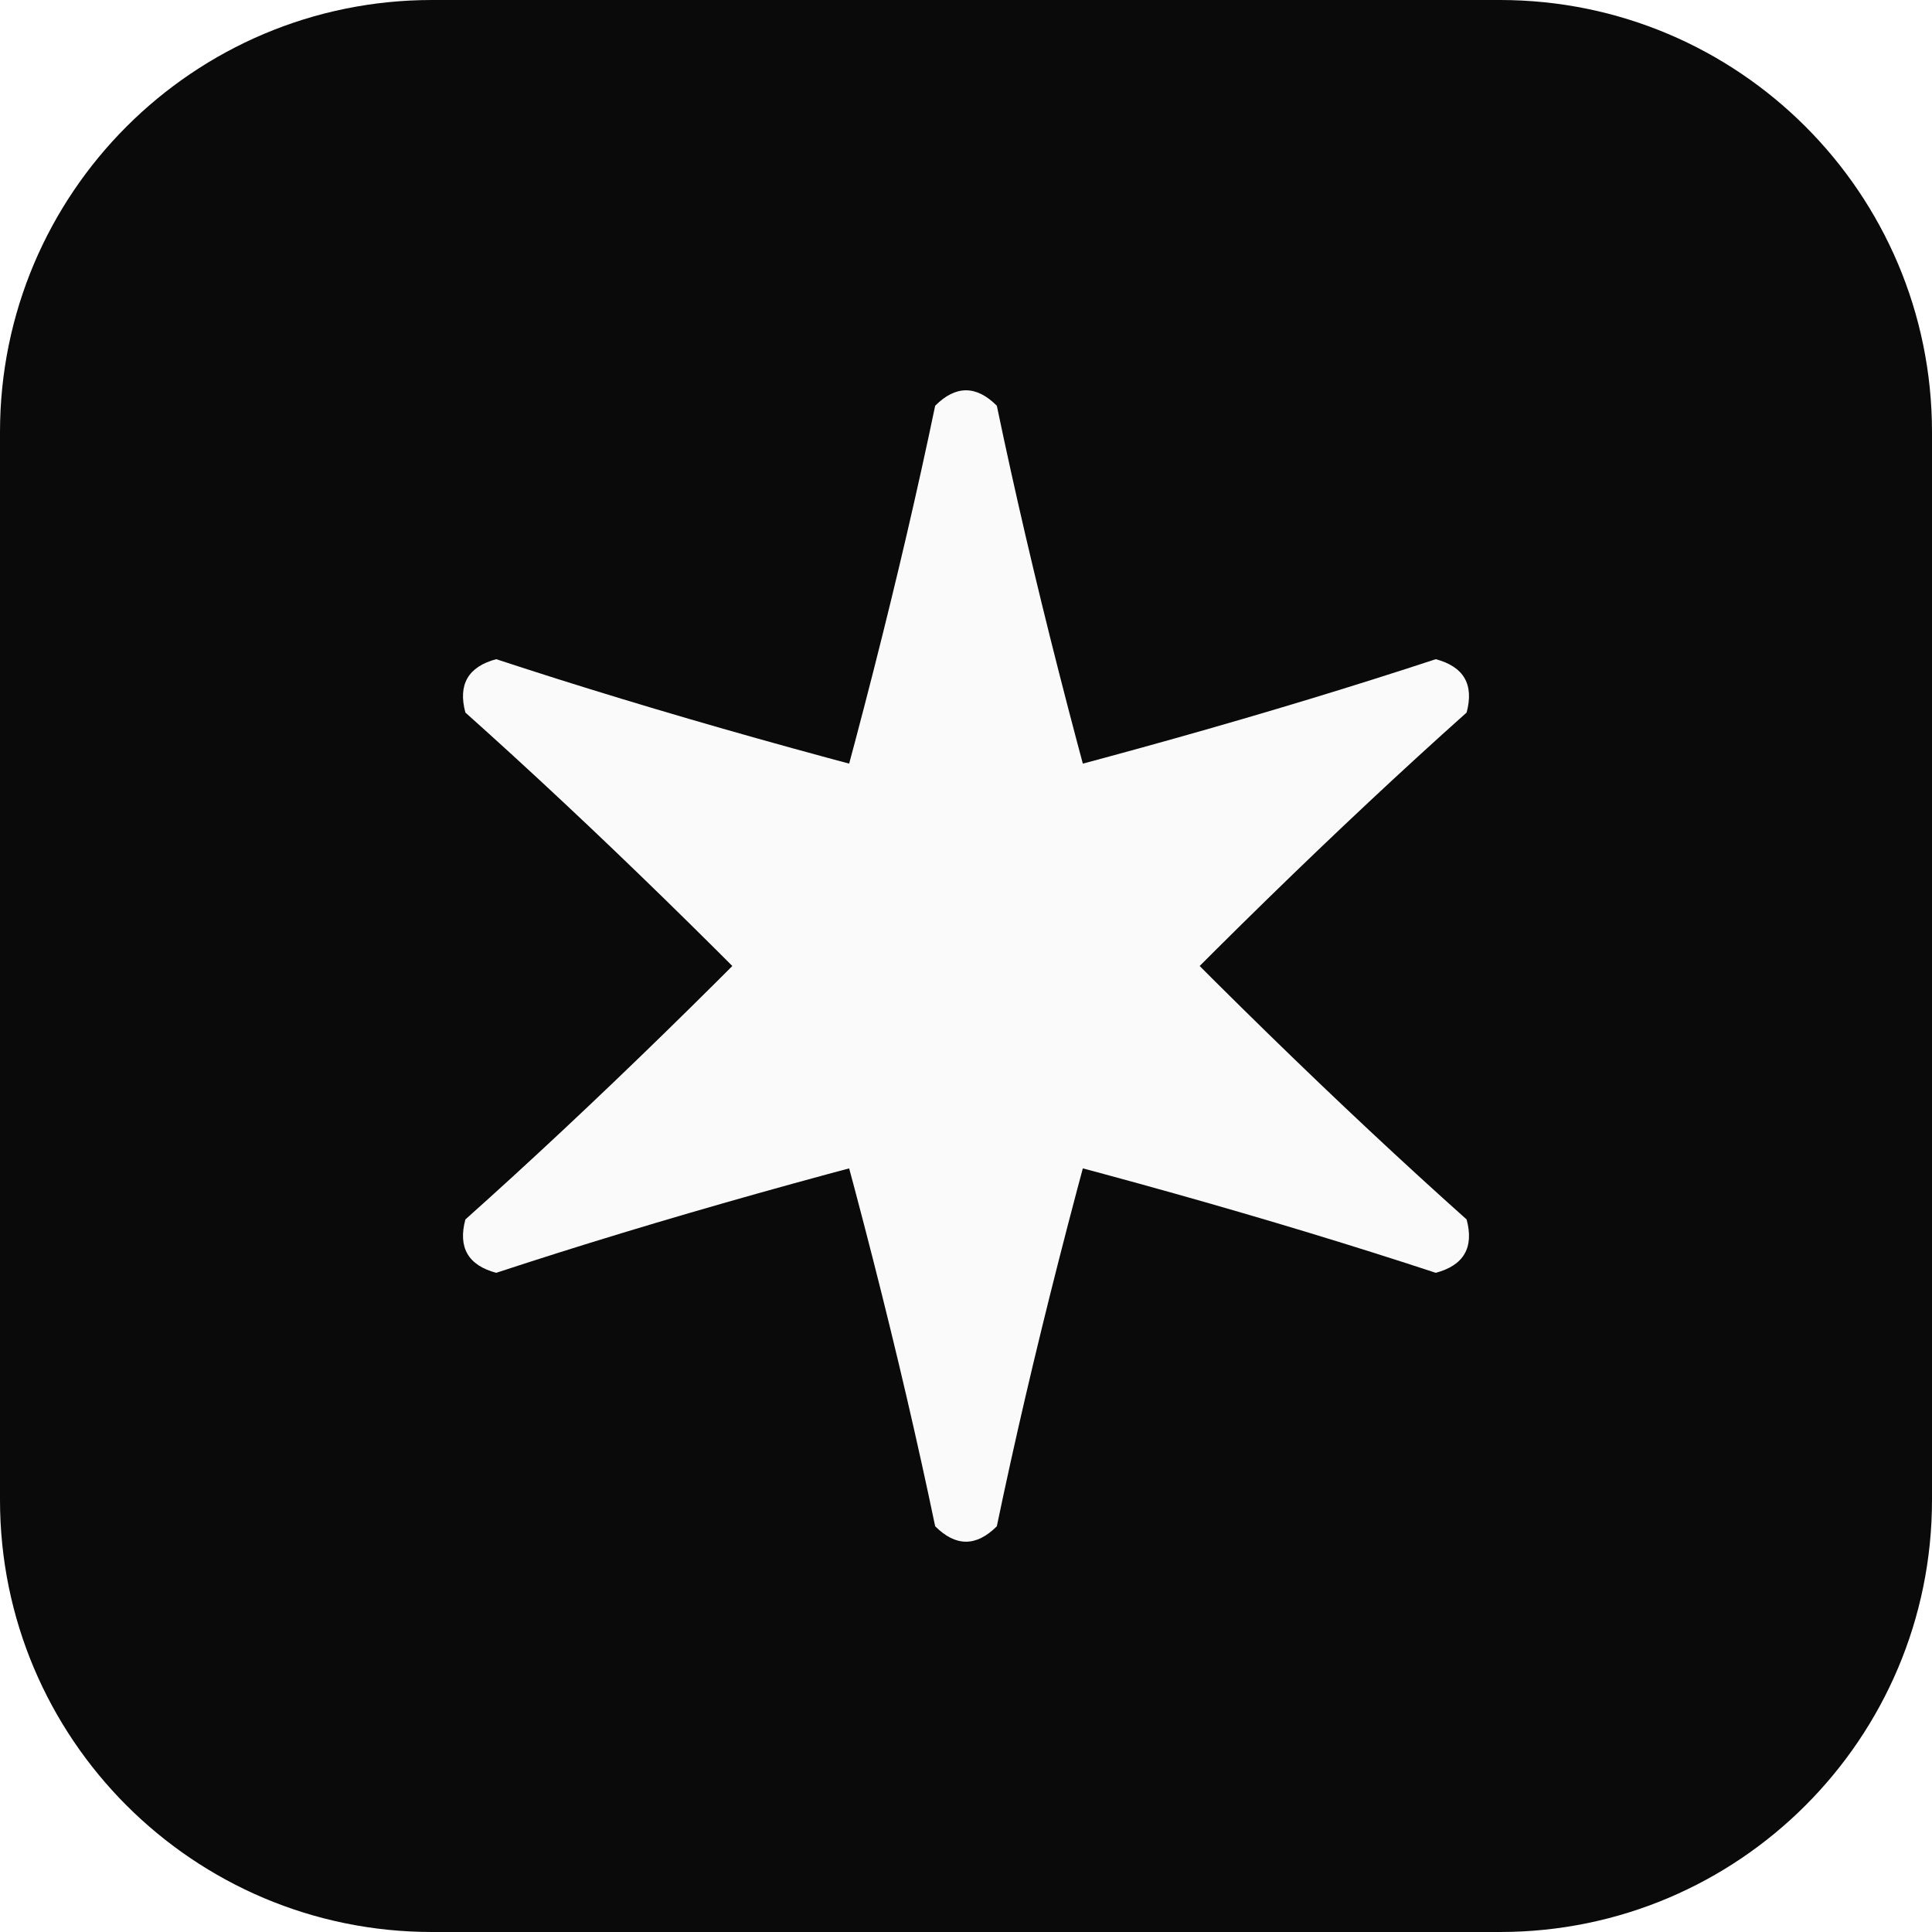
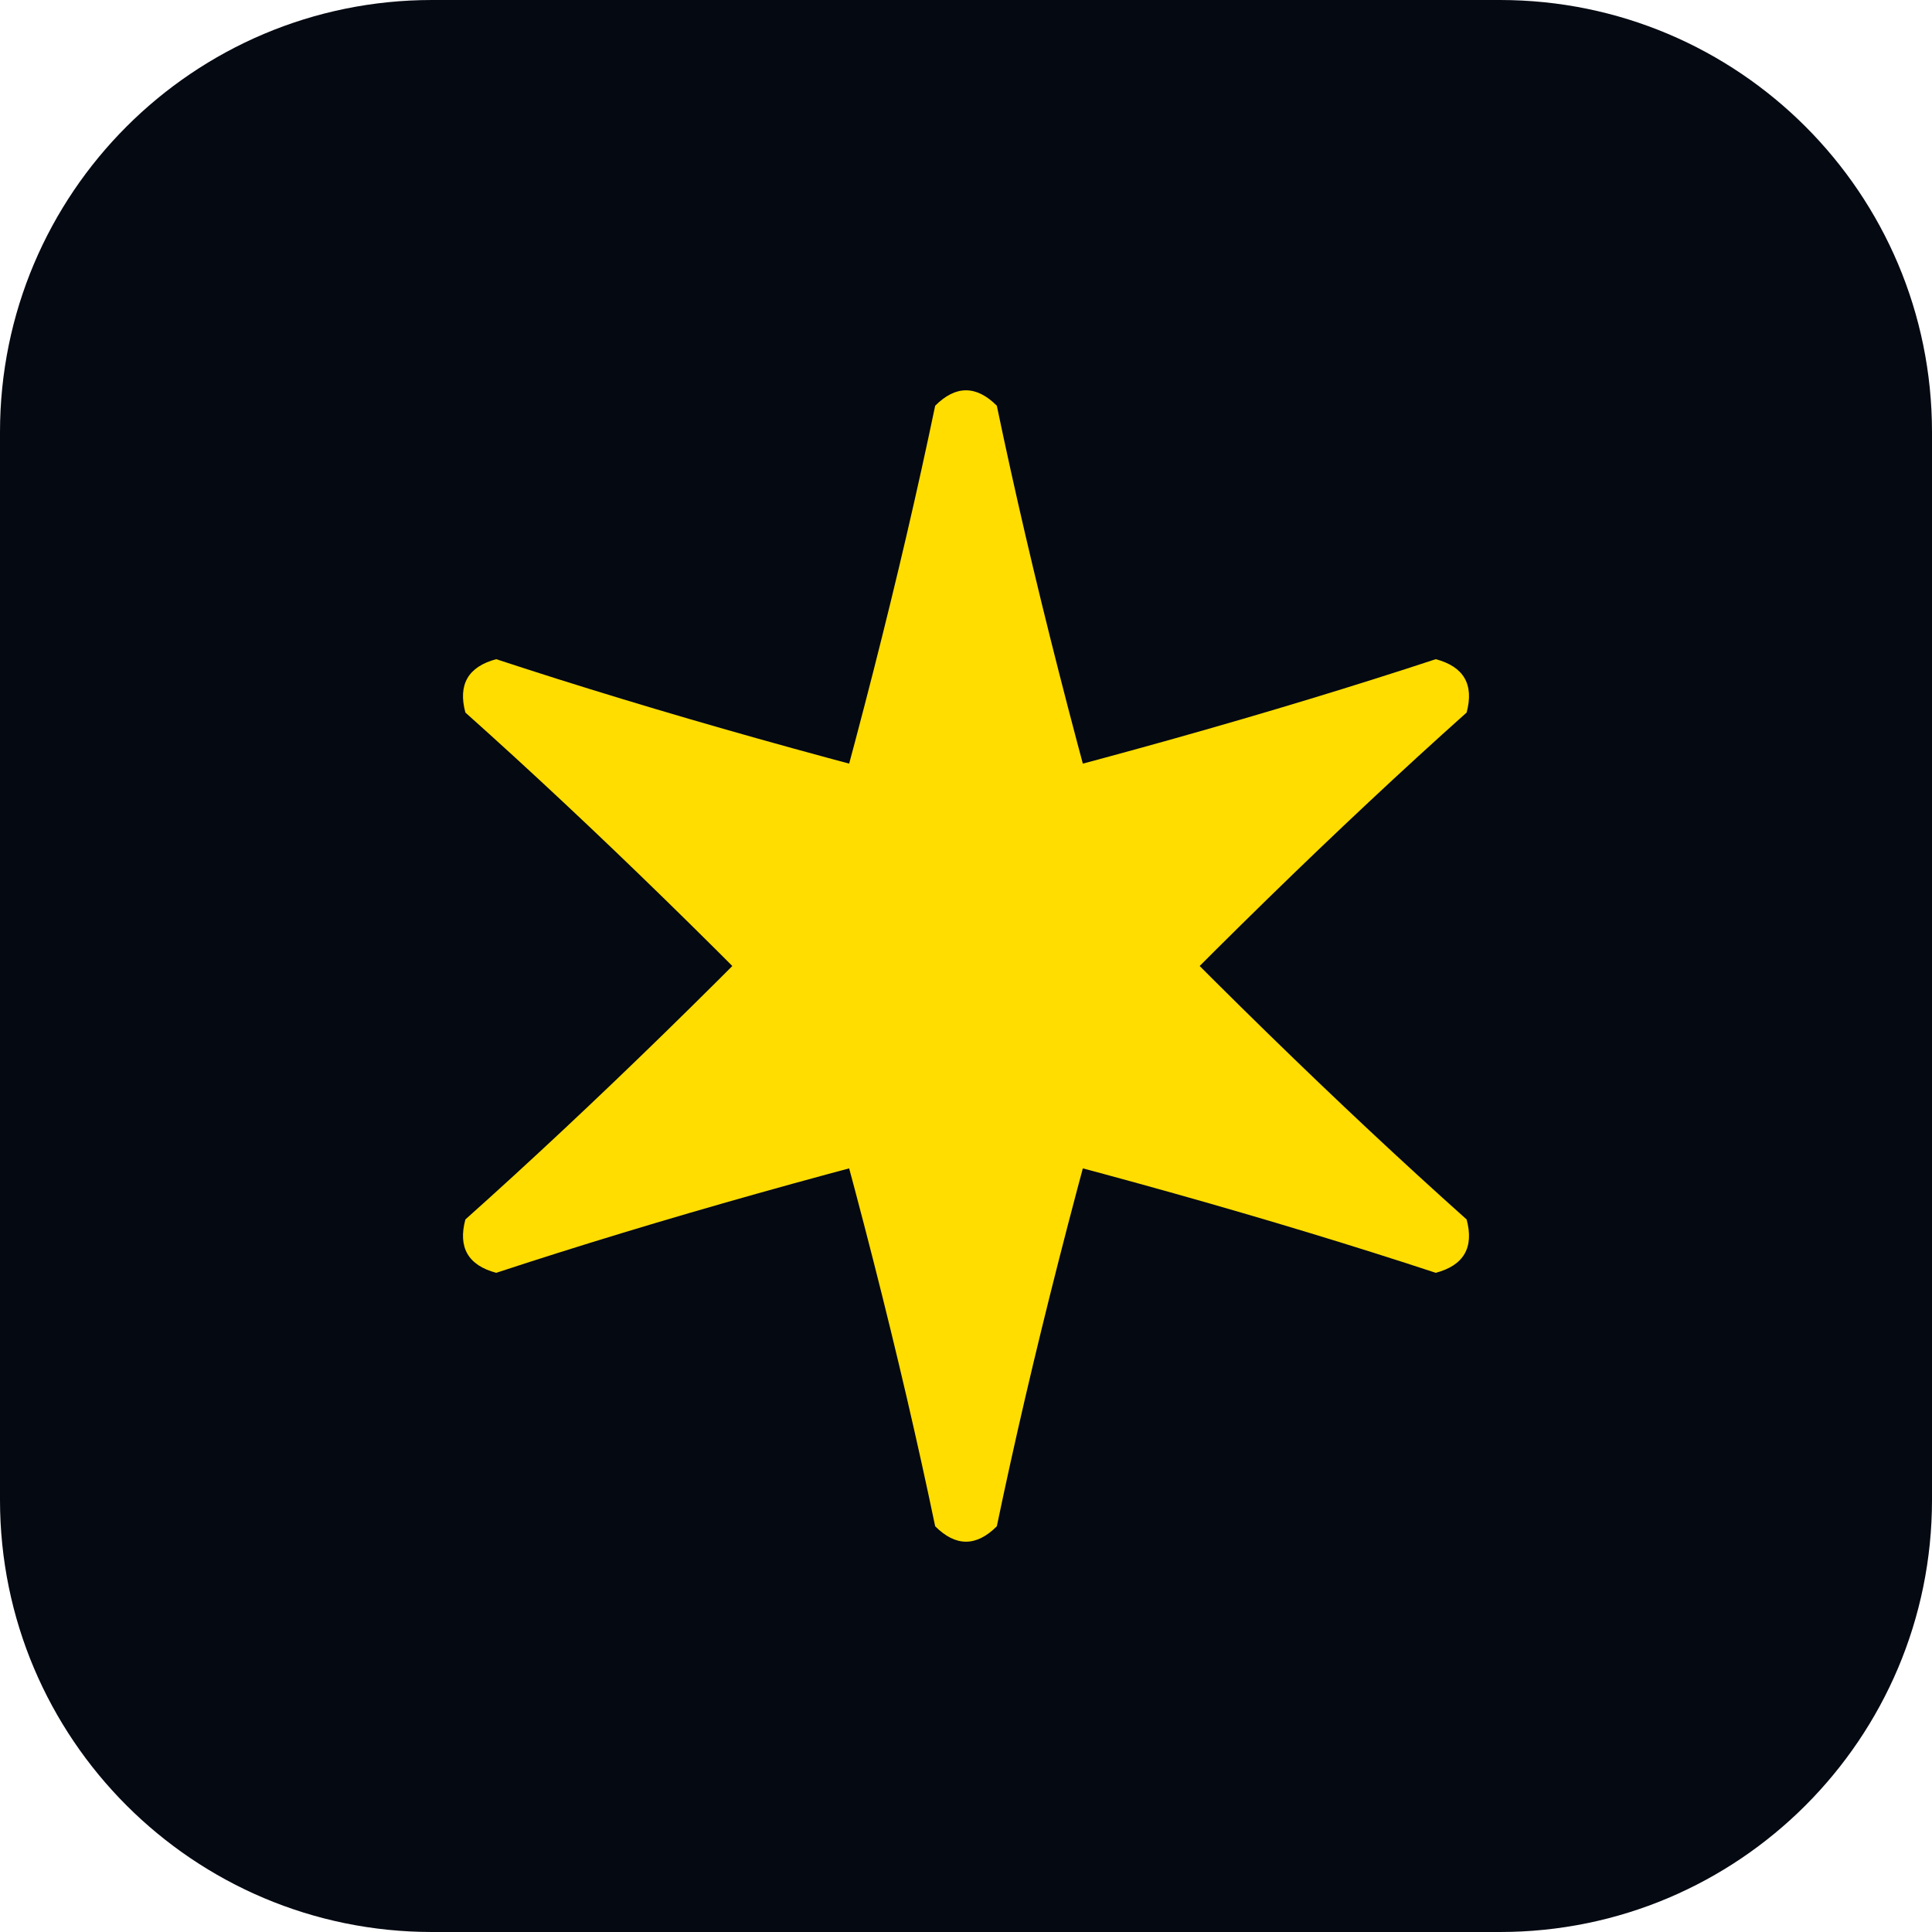
<svg xmlns="http://www.w3.org/2000/svg" viewBox="0 0 512 512" width="512" height="512" fill="none" role="img" aria-label="Stella">
-   <rect width="512" height="512" rx="114.5" fill="#0A0A0A" />
-   <path d="M 209.97 256.00 Q 233.91 174.34 247.83 107.52 Q 256.00 99.35 264.17 107.52 Q 278.09 174.34 302.03 256.00 Z M 232.99 216.14 Q 315.68 196.03 380.50 174.69 Q 391.66 177.68 388.67 188.83 Q 337.77 234.30 279.01 295.86 Z M 279.01 216.14 Q 337.77 277.70 388.67 323.17 Q 391.66 334.32 380.50 337.31 Q 315.68 315.97 232.99 295.86 Z M 302.03 256.00 Q 278.09 337.66 264.17 404.48 Q 256.00 412.65 247.83 404.48 Q 233.91 337.66 209.97 256.00 Z M 279.01 295.86 Q 196.32 315.97 131.50 337.31 Q 120.34 334.32 123.33 323.17 Q 174.23 277.70 232.99 216.14 Z M 232.99 295.86 Q 174.23 234.30 123.33 188.83 Q 120.34 177.68 131.50 174.69 Q 196.32 196.03 279.01 216.14 Z" fill="#FAFAFA" />
+   <rect width="512" height="512" rx="114.5" fill="#050912" />
+   <path d="M 209.97 256.00 Q 233.91 174.34 247.83 107.52 Q 256.00 99.35 264.17 107.52 Q 278.09 174.34 302.03 256.00 Z M 232.99 216.14 Q 315.68 196.03 380.50 174.69 Q 391.66 177.68 388.67 188.83 Q 337.77 234.30 279.01 295.86 Z M 279.01 216.14 Q 337.77 277.70 388.67 323.17 Q 391.66 334.32 380.50 337.31 Q 315.68 315.97 232.99 295.86 Z M 302.03 256.00 Q 278.09 337.66 264.17 404.48 Q 256.00 412.65 247.83 404.48 Q 233.91 337.66 209.97 256.00 Z M 279.01 295.86 Q 196.32 315.97 131.50 337.31 Q 120.34 334.32 123.33 323.17 Q 174.23 277.70 232.99 216.14 Z M 232.99 295.86 Q 174.23 234.30 123.33 188.83 Q 120.34 177.68 131.50 174.69 Q 196.32 196.03 279.01 216.14 Z" fill="#FFDD00" />
</svg>
